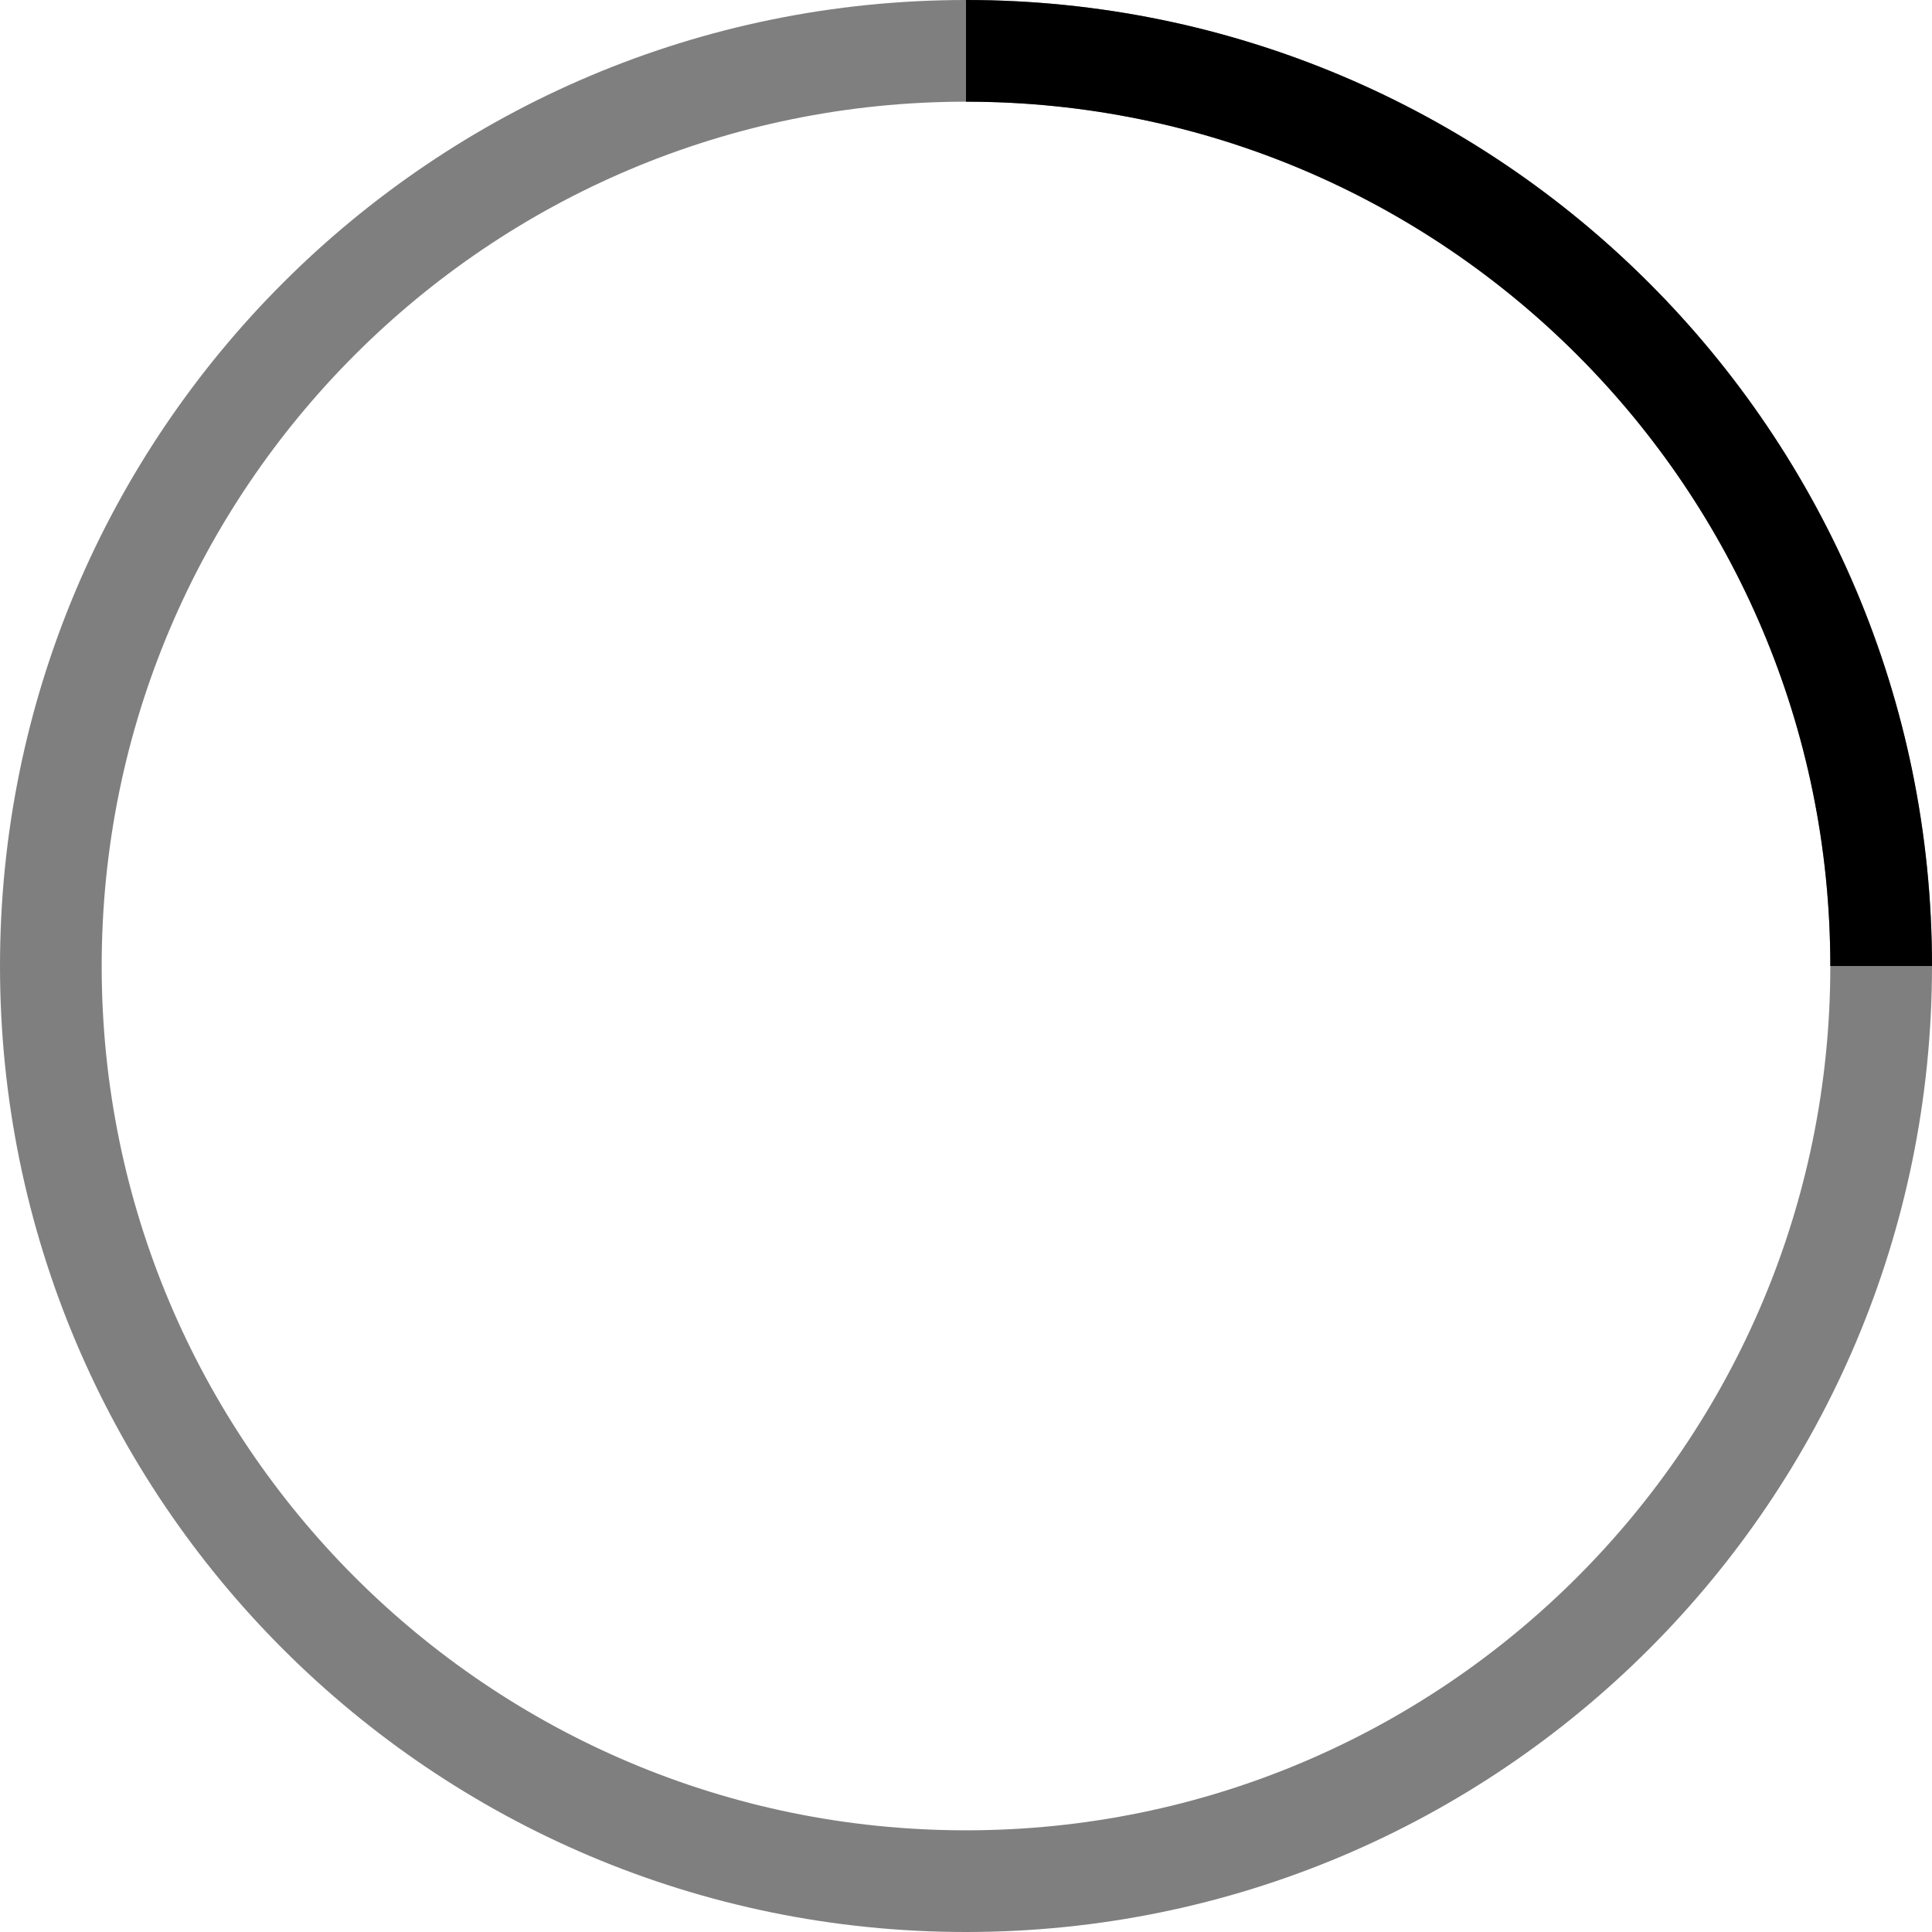
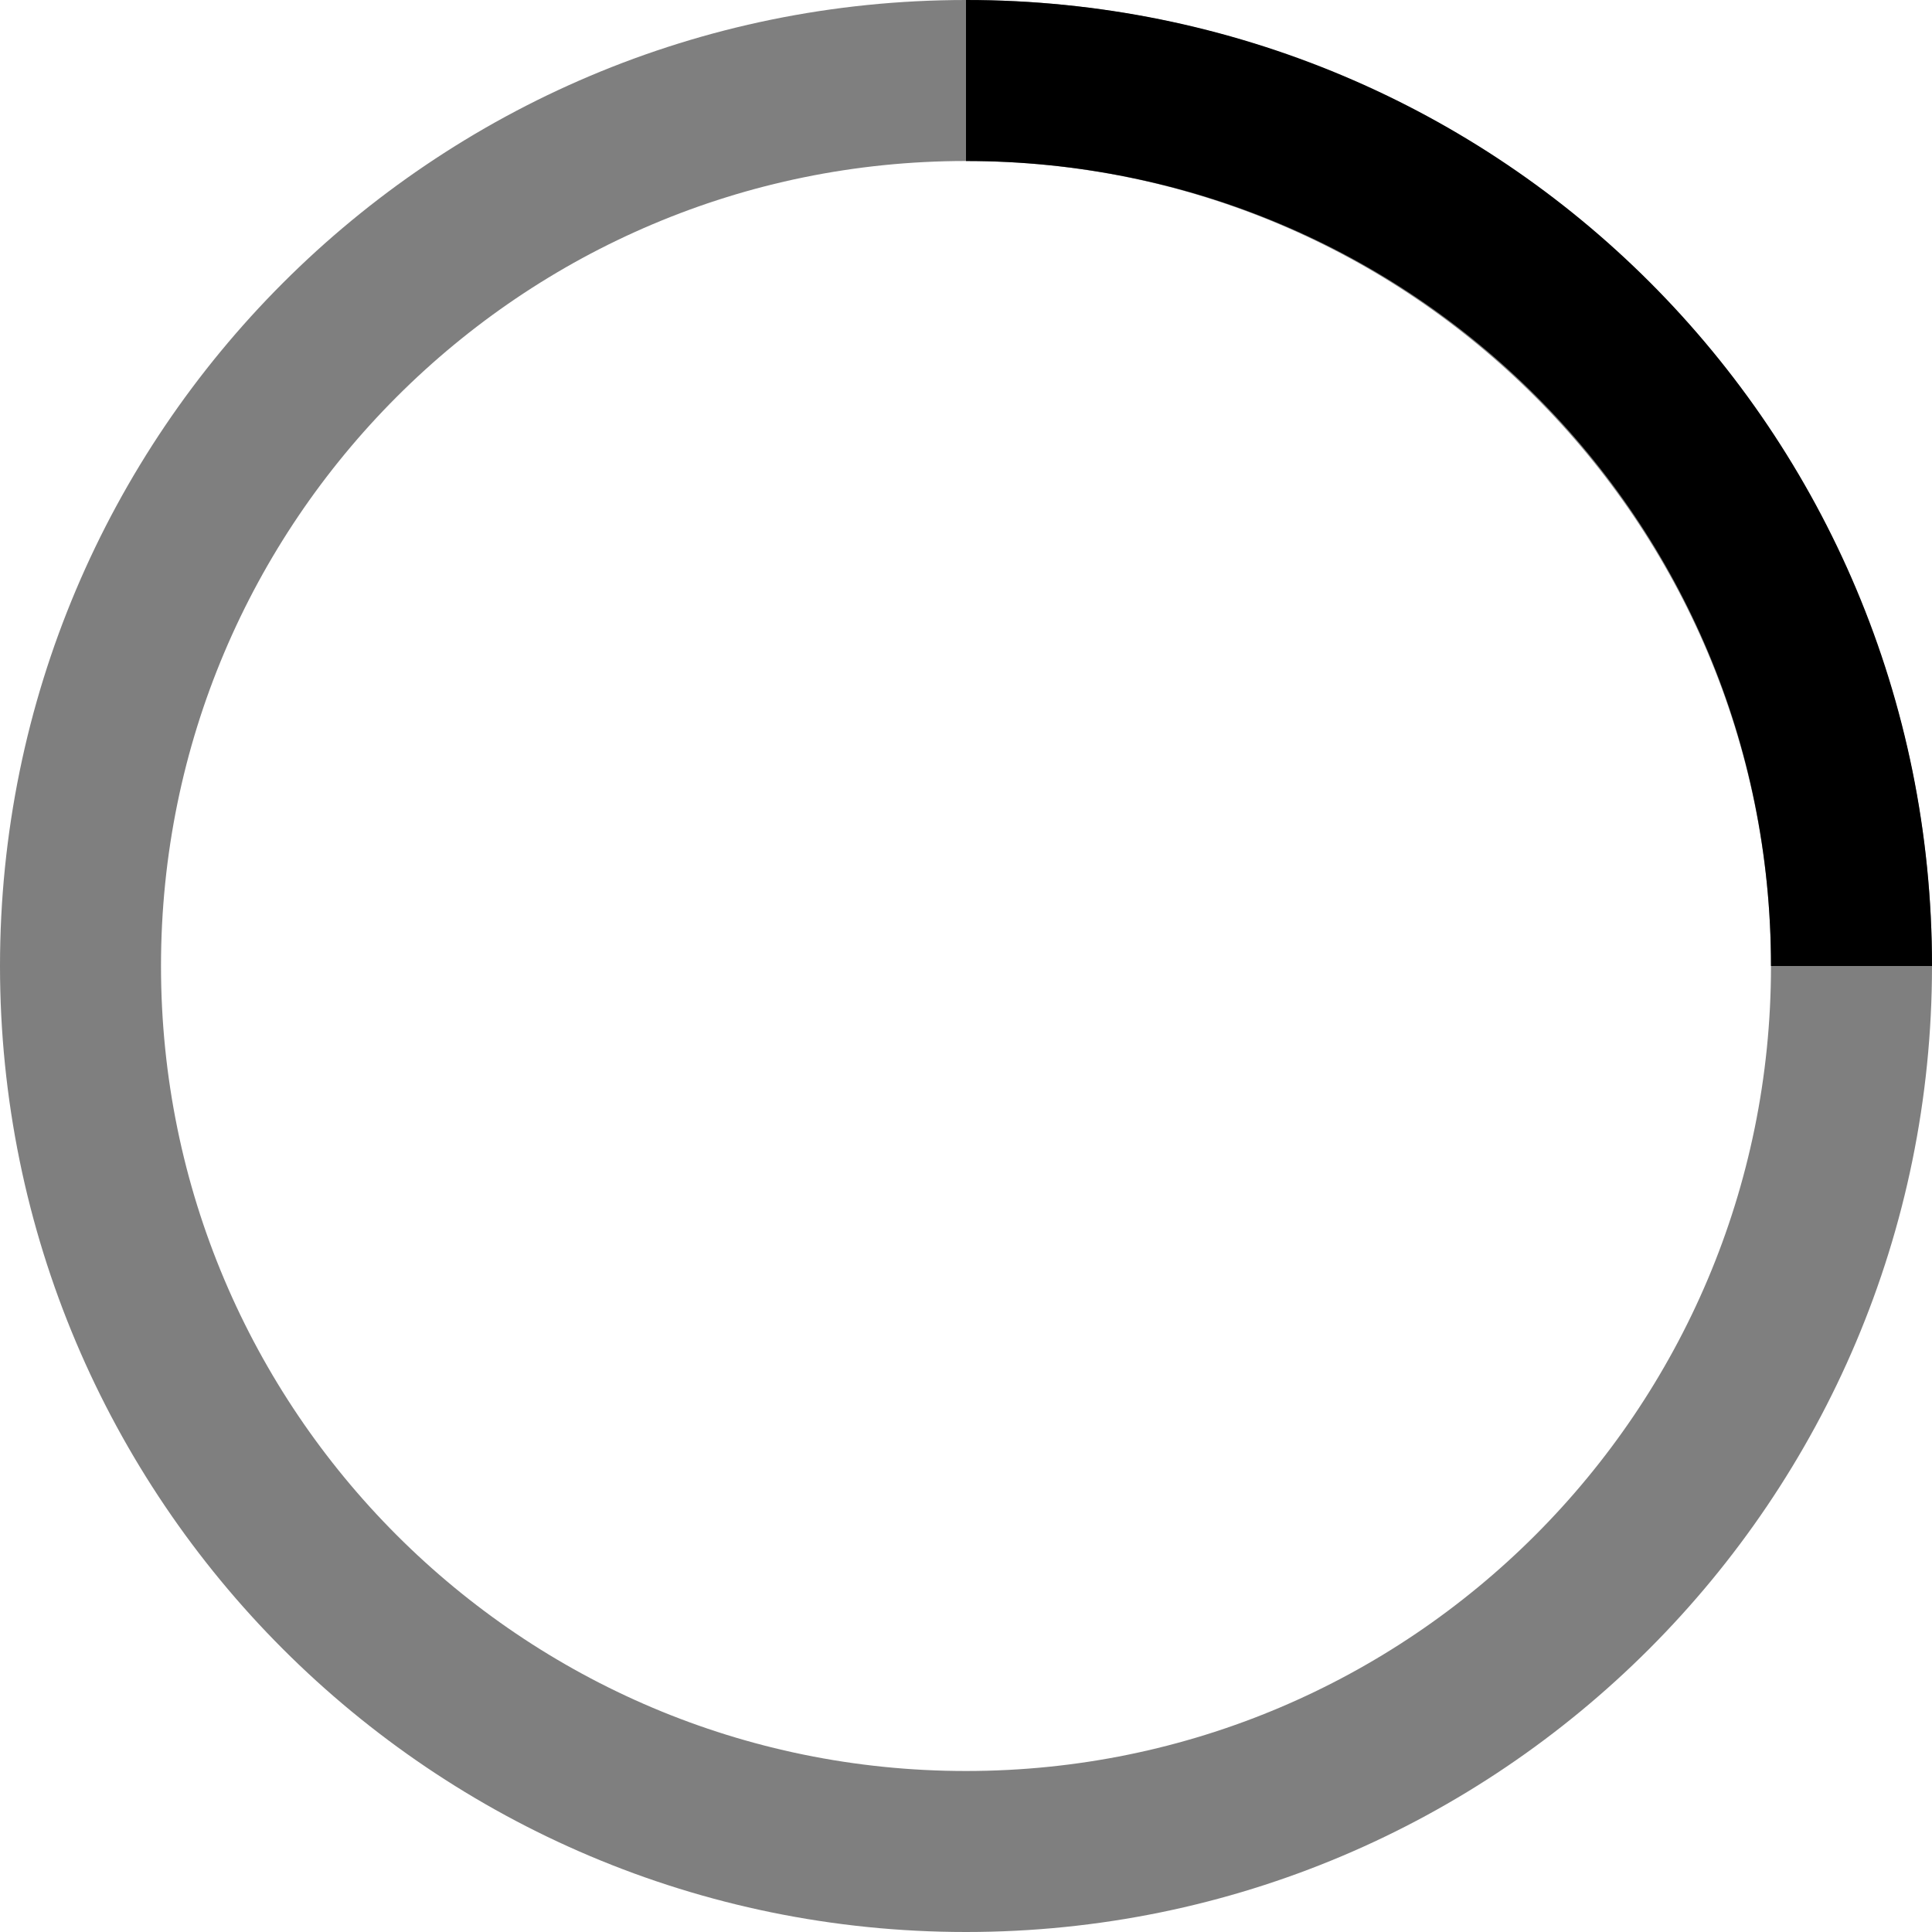
- <svg xmlns="http://www.w3.org/2000/svg" viewBox="0 0 38 38" stroke="currentColor">
-   <g fill="none">
-     <g stroke-width="2" transform="translate(1 1)">
-       <circle stroke-opacity=".5" cx="18" cy="18" r="18" />
-       <path d="M36 18c0-9.94-8.06-18-18-18">
-         <animateTransform attributeName="transform" type="rotate" from="0 18 18" to="360 18 18" dur="1s" repeatCount="indefinite" />
-       </path>
-     </g>
+ <svg xmlns="http://www.w3.org/2000/svg" viewBox="0 0 24 24">
+   <g fill="none" stroke="currentColor" stroke-miterlimit="10" stroke-width="2">
+     <circle cx="12" cy="12" opacity=".5" r="11" />
+     <path d="m12 1c6.1 0 11 4.9 11 11" />
  </g>
</svg>
